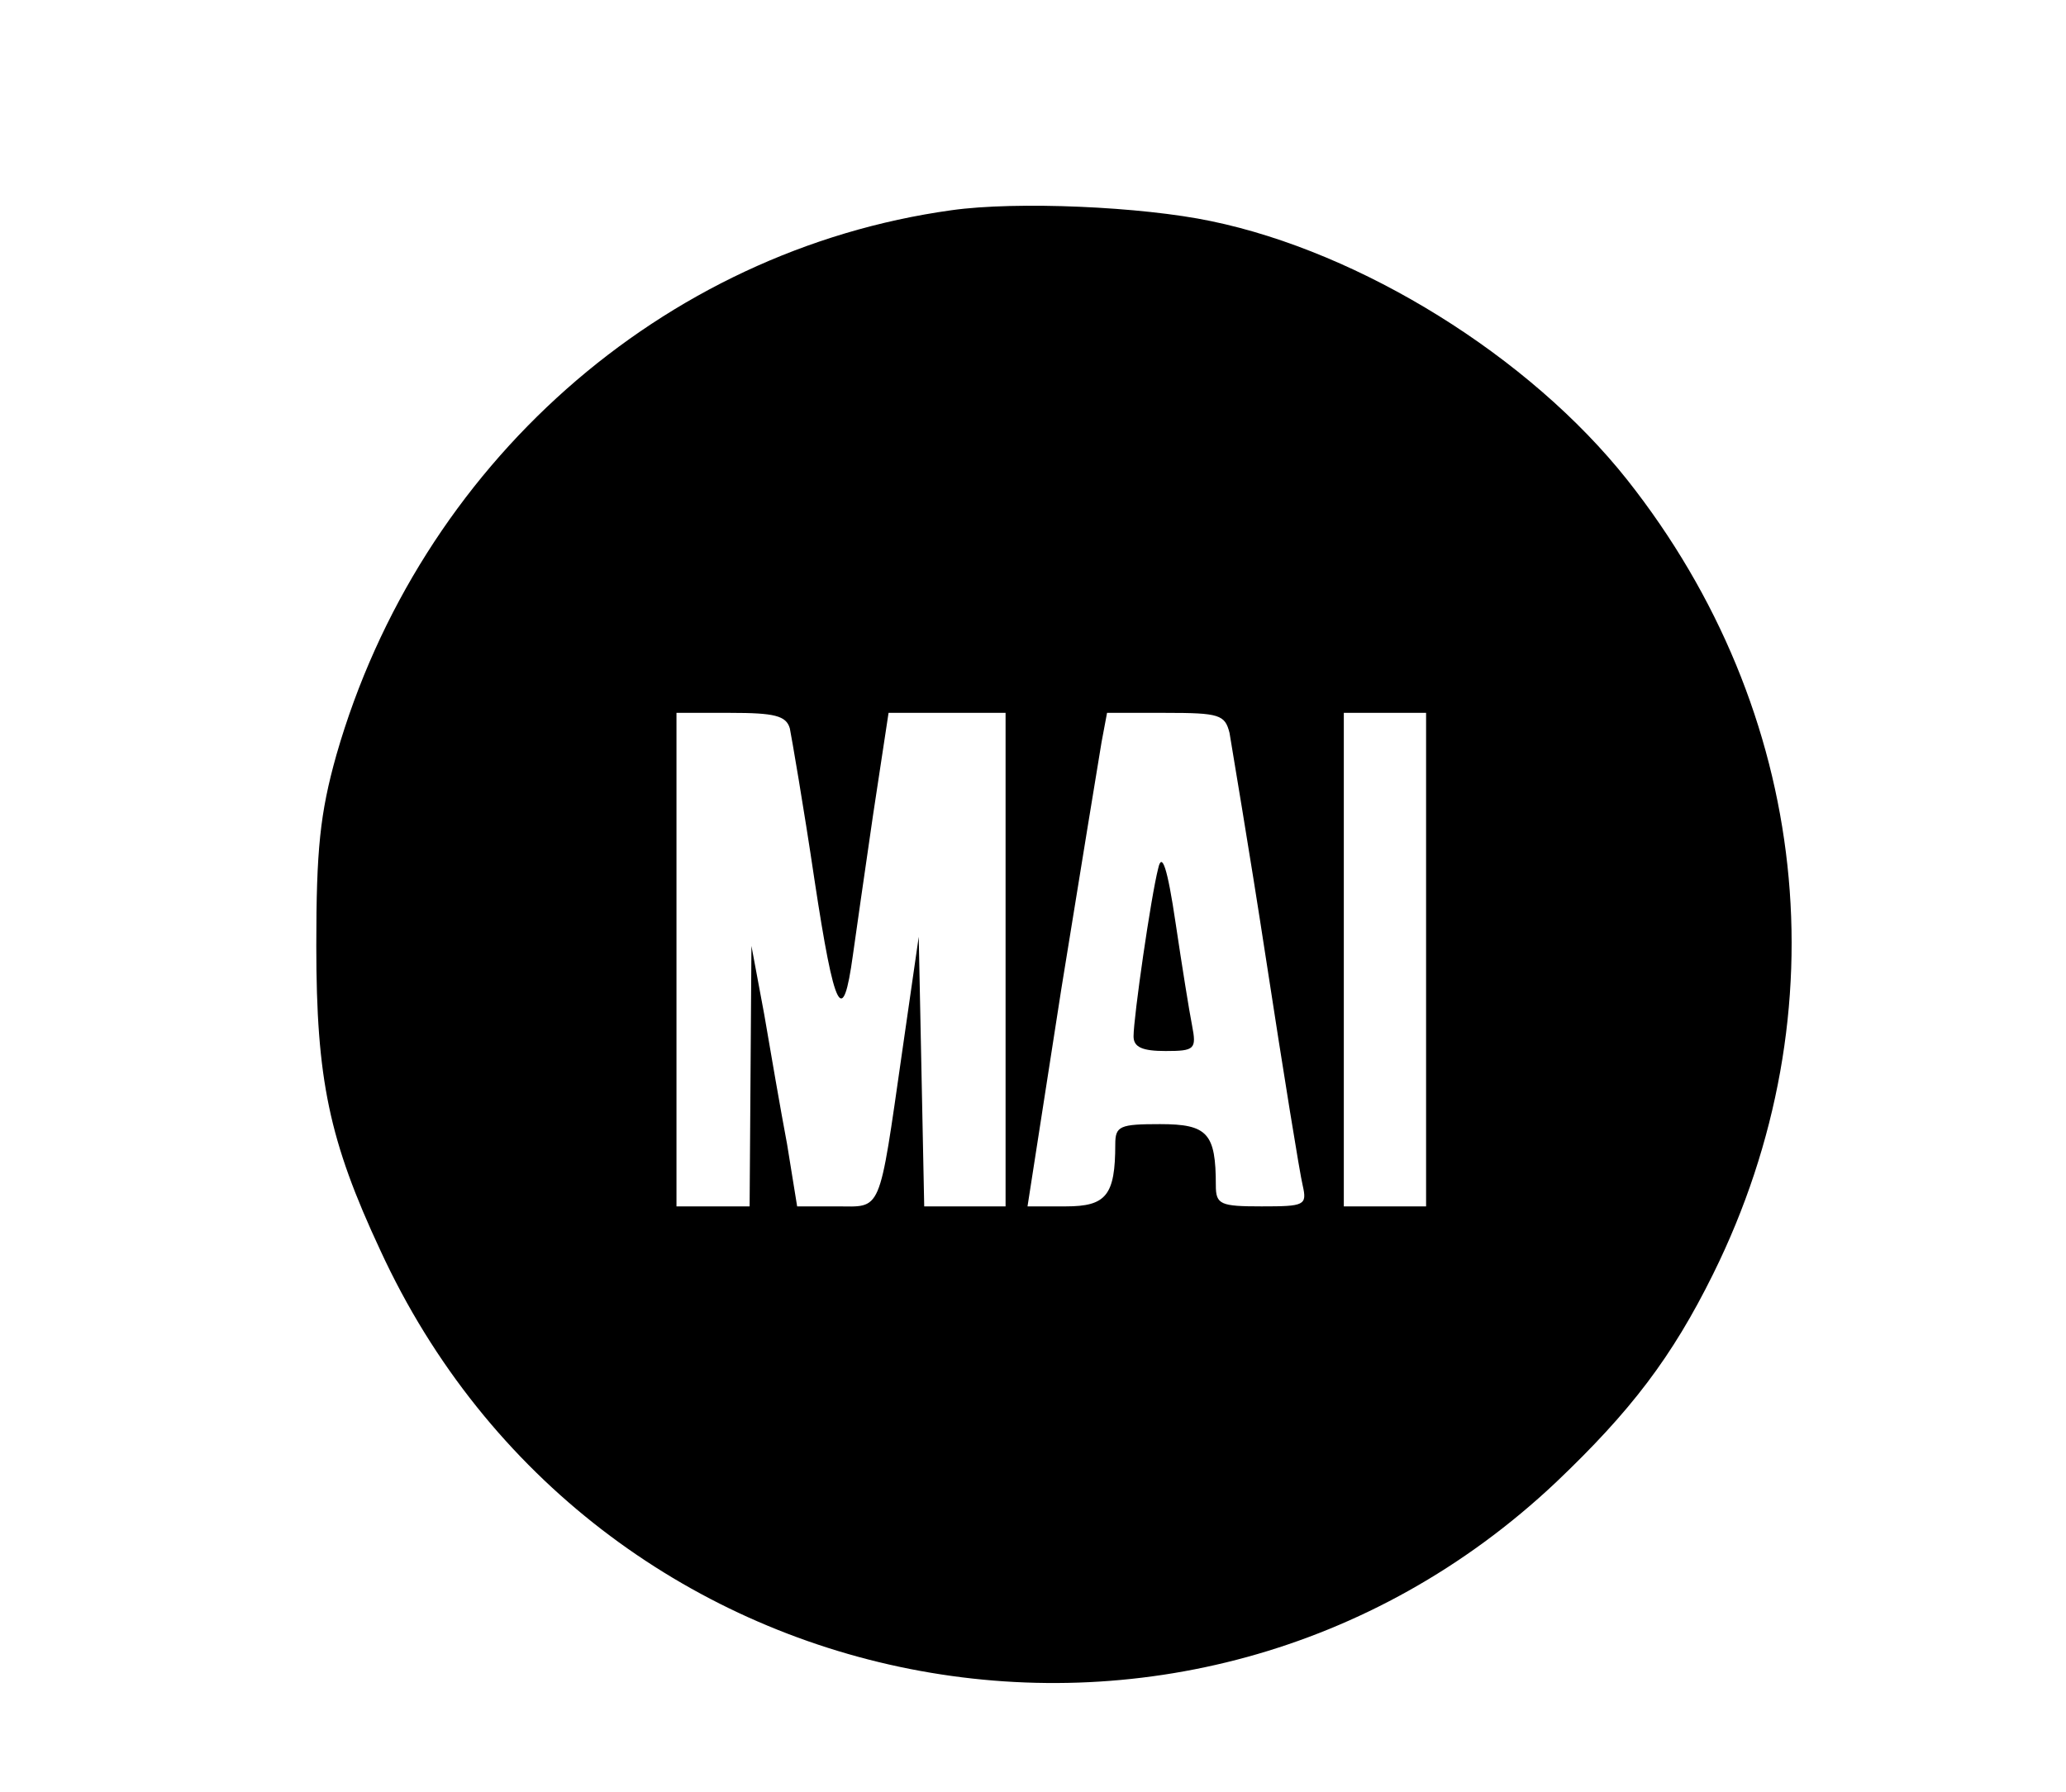
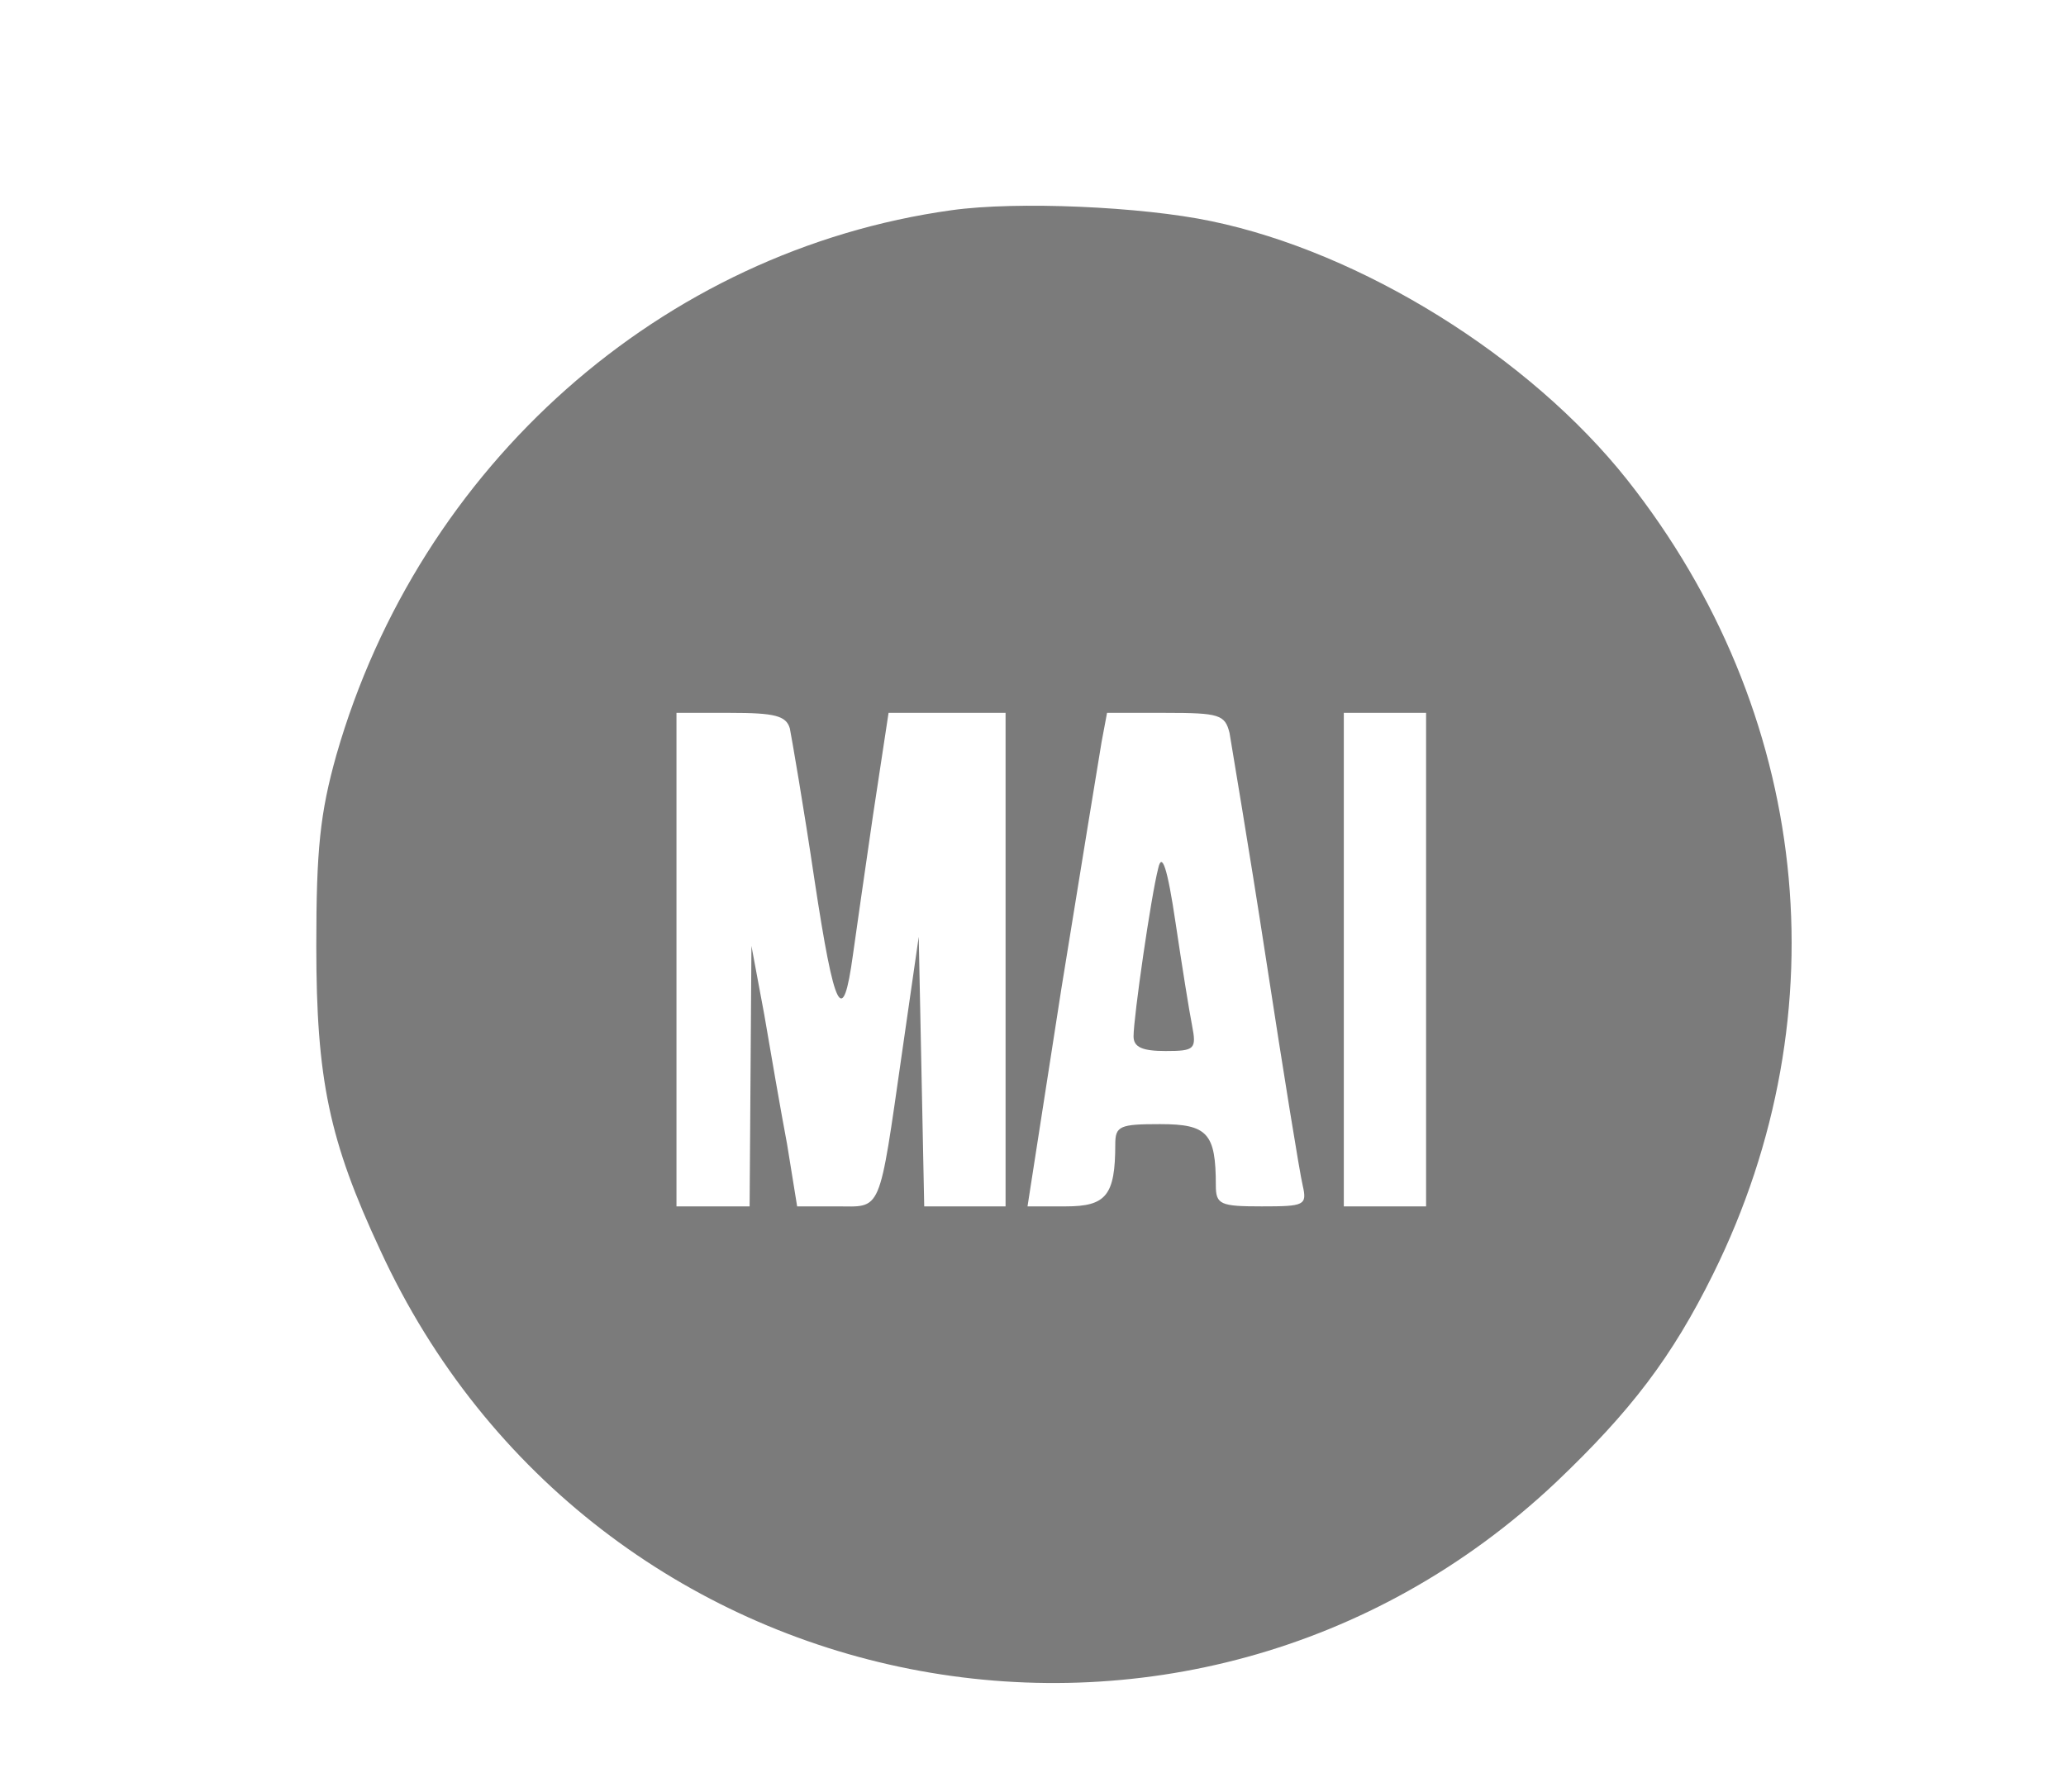
<svg xmlns="http://www.w3.org/2000/svg" version="1.0" width="226pt" height="196pt" viewBox="0 0 226 196" preserveAspectRatio="xMidYMid meet">
-   <g transform="translate(0,196) scale(0.1,-0.1)" fill="#000000" stroke="none">
+   <g transform="translate(0,196) scale(0.1,-0.1)" fill="#7B7B7B" stroke="none">
    <path d="M1041 1730 c-317 -44 -582 -279 -673 -596 -18 -64 -22 -104 -22 -209 0 -146 14 -213 70 -333 232 -504 884 -633 1286 -254 82 78 127 137 172 228 142 287 106 616 -94 869 -107 135 -291 249 -455 283 -76 16 -213 22 -284 12z m-177 -567 c2 -10 15 -85 27 -166 22 -145 31 -162 42 -82 3 22 13 91 22 153 l17 112 64 0 64 0 0 -270 0 -270 -45 0 -44 0 -3 148 -3 147 -18 -125 c-26 -181 -22 -170 -72 -170 l-43 0 -11 68 c-7 37 -18 101 -25 142 l-14 75 -1 -142 -1 -143 -40 0 -40 0 0 270 0 270 59 0 c48 0 61 -3 65 -17z m481 -5 c2 -13 21 -124 40 -248 19 -124 37 -235 40 -247 5 -22 2 -23 -45 -23 -45 0 -50 2 -50 23 0 57 -9 67 -61 67 -44 0 -49 -2 -49 -22 0 -56 -10 -68 -54 -68 l-42 0 37 238 c21 130 41 252 44 270 l6 32 64 0 c59 0 65 -2 70 -22z m215 -248 l0 -270 -45 0 -45 0 0 270 0 270 45 0 45 0 0 -270z" />
    <path d="M1267 1010 c-8 -31 -27 -163 -27 -184 0 -12 10 -16 35 -16 32 0 34 2 29 28 -3 15 -11 65 -18 112 -9 61 -15 78 -19 60z" />
  </g>
</svg>
